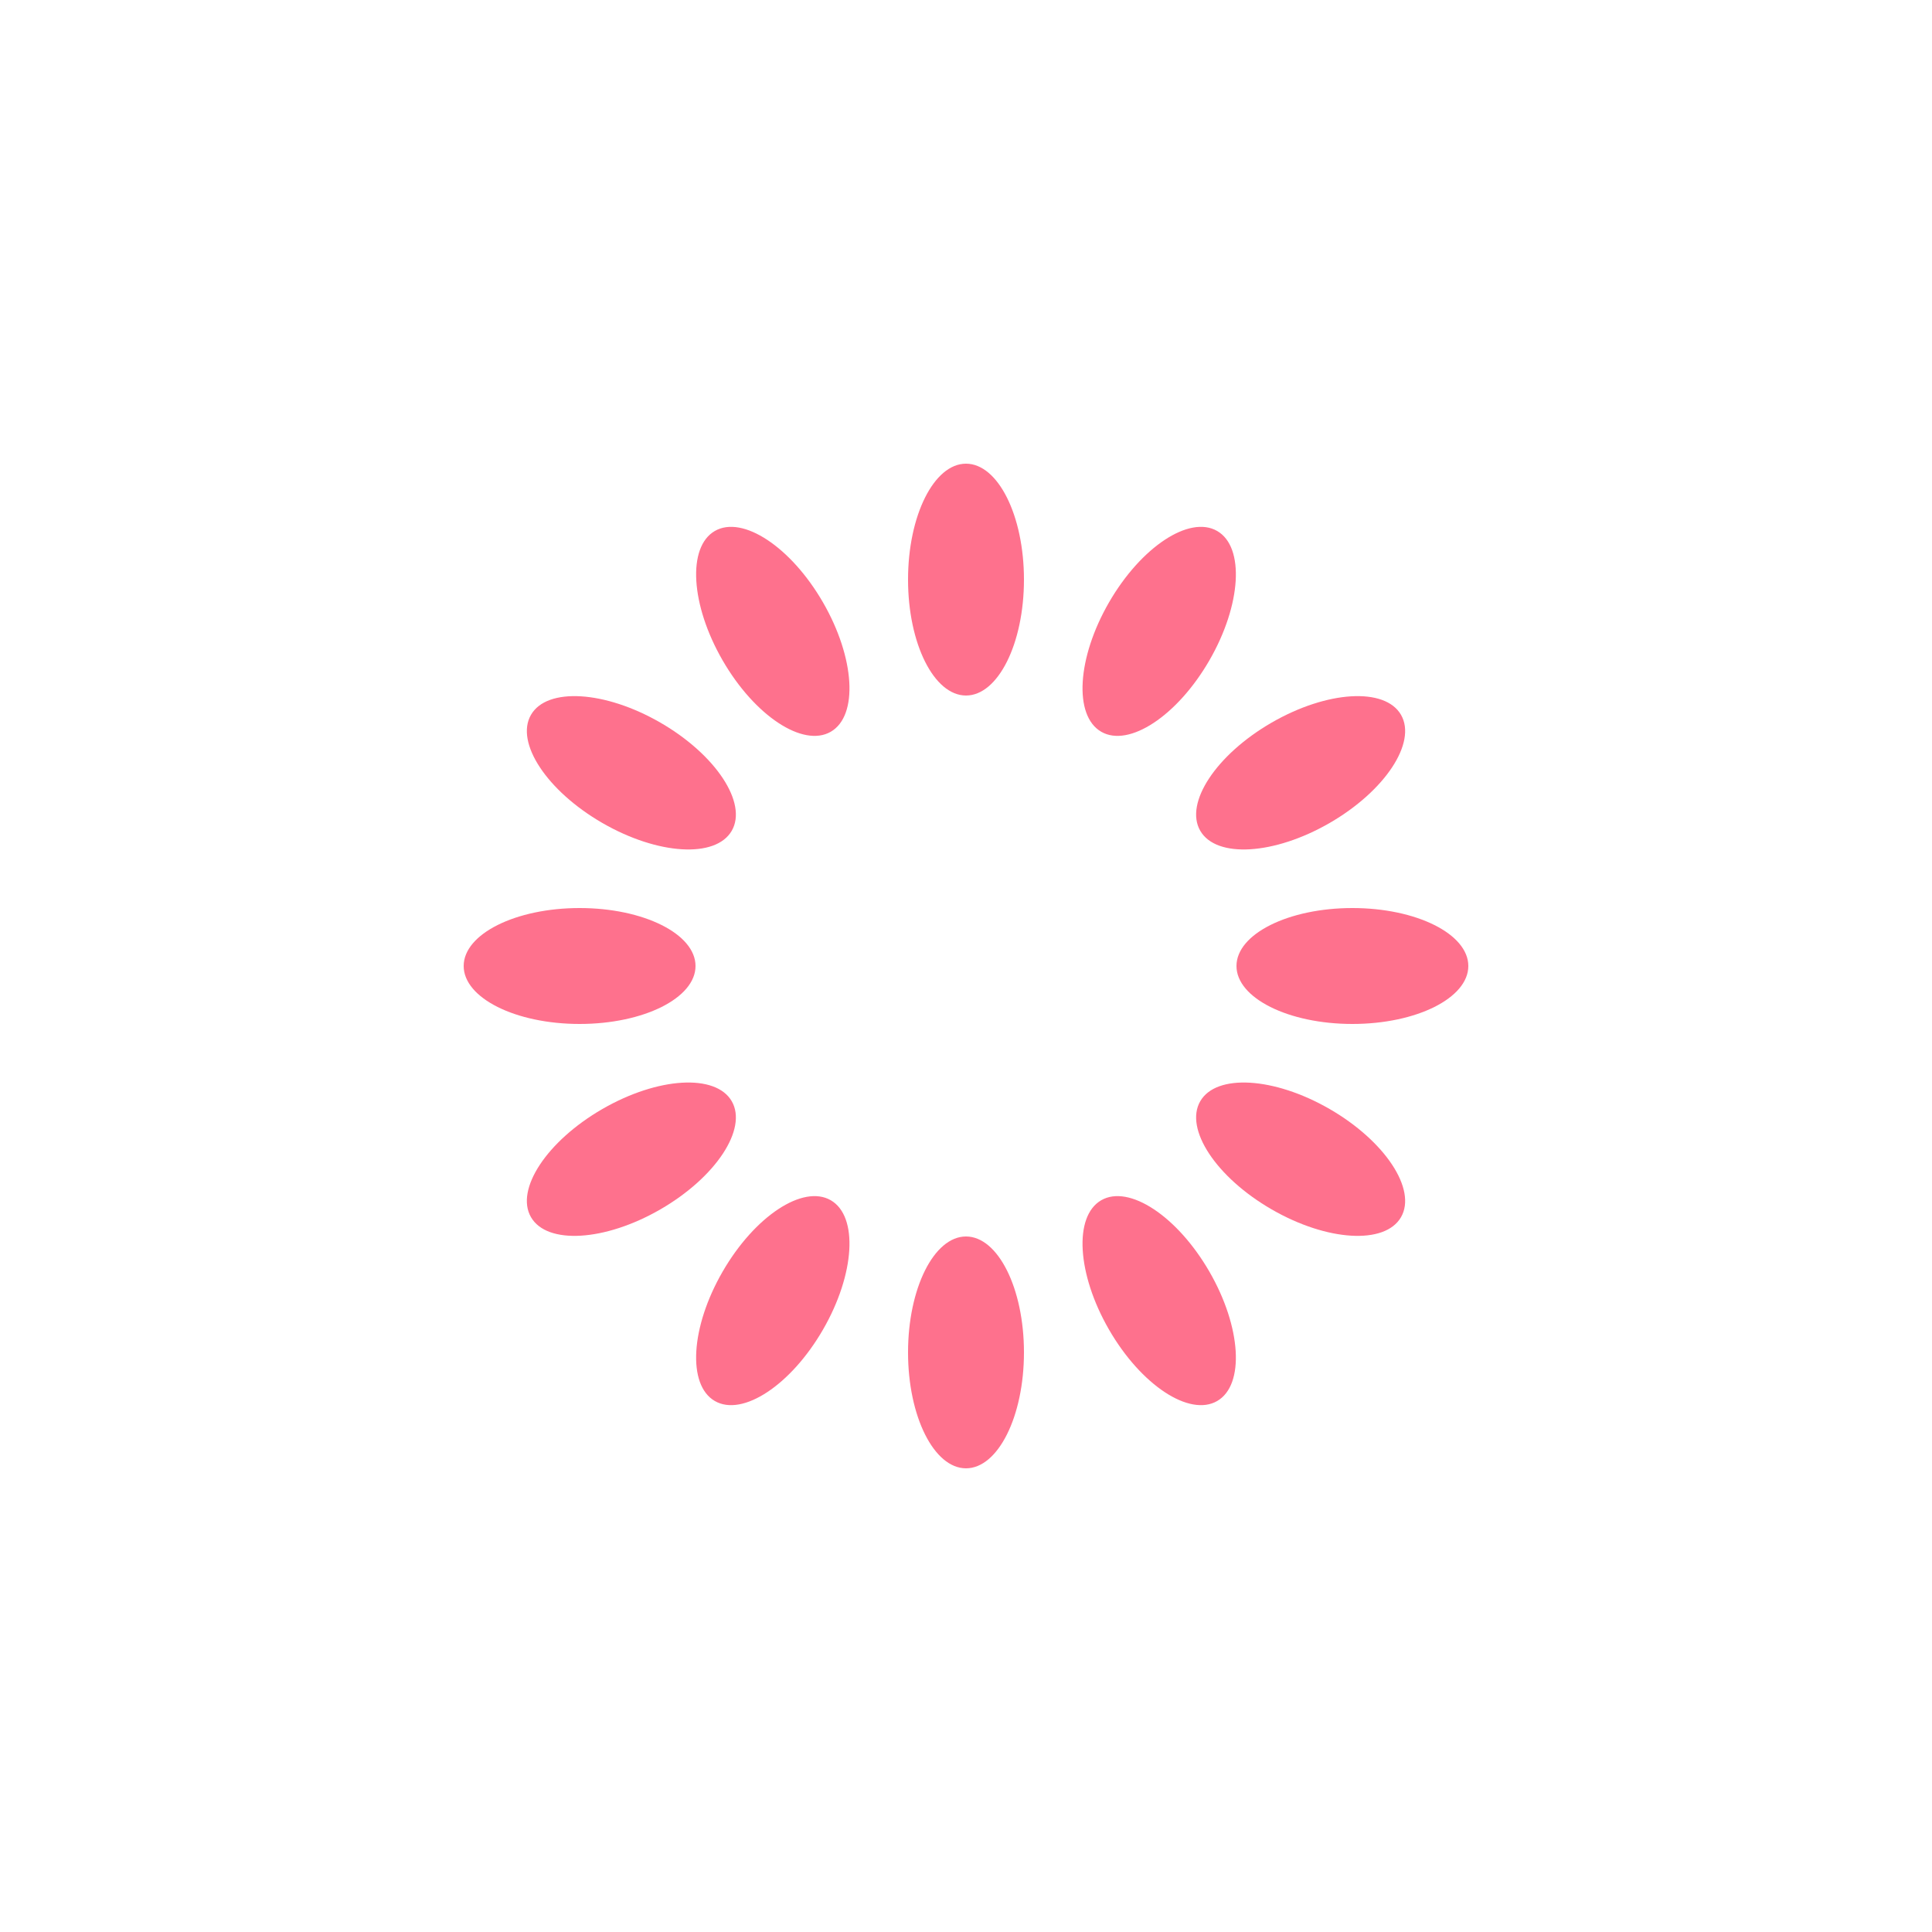
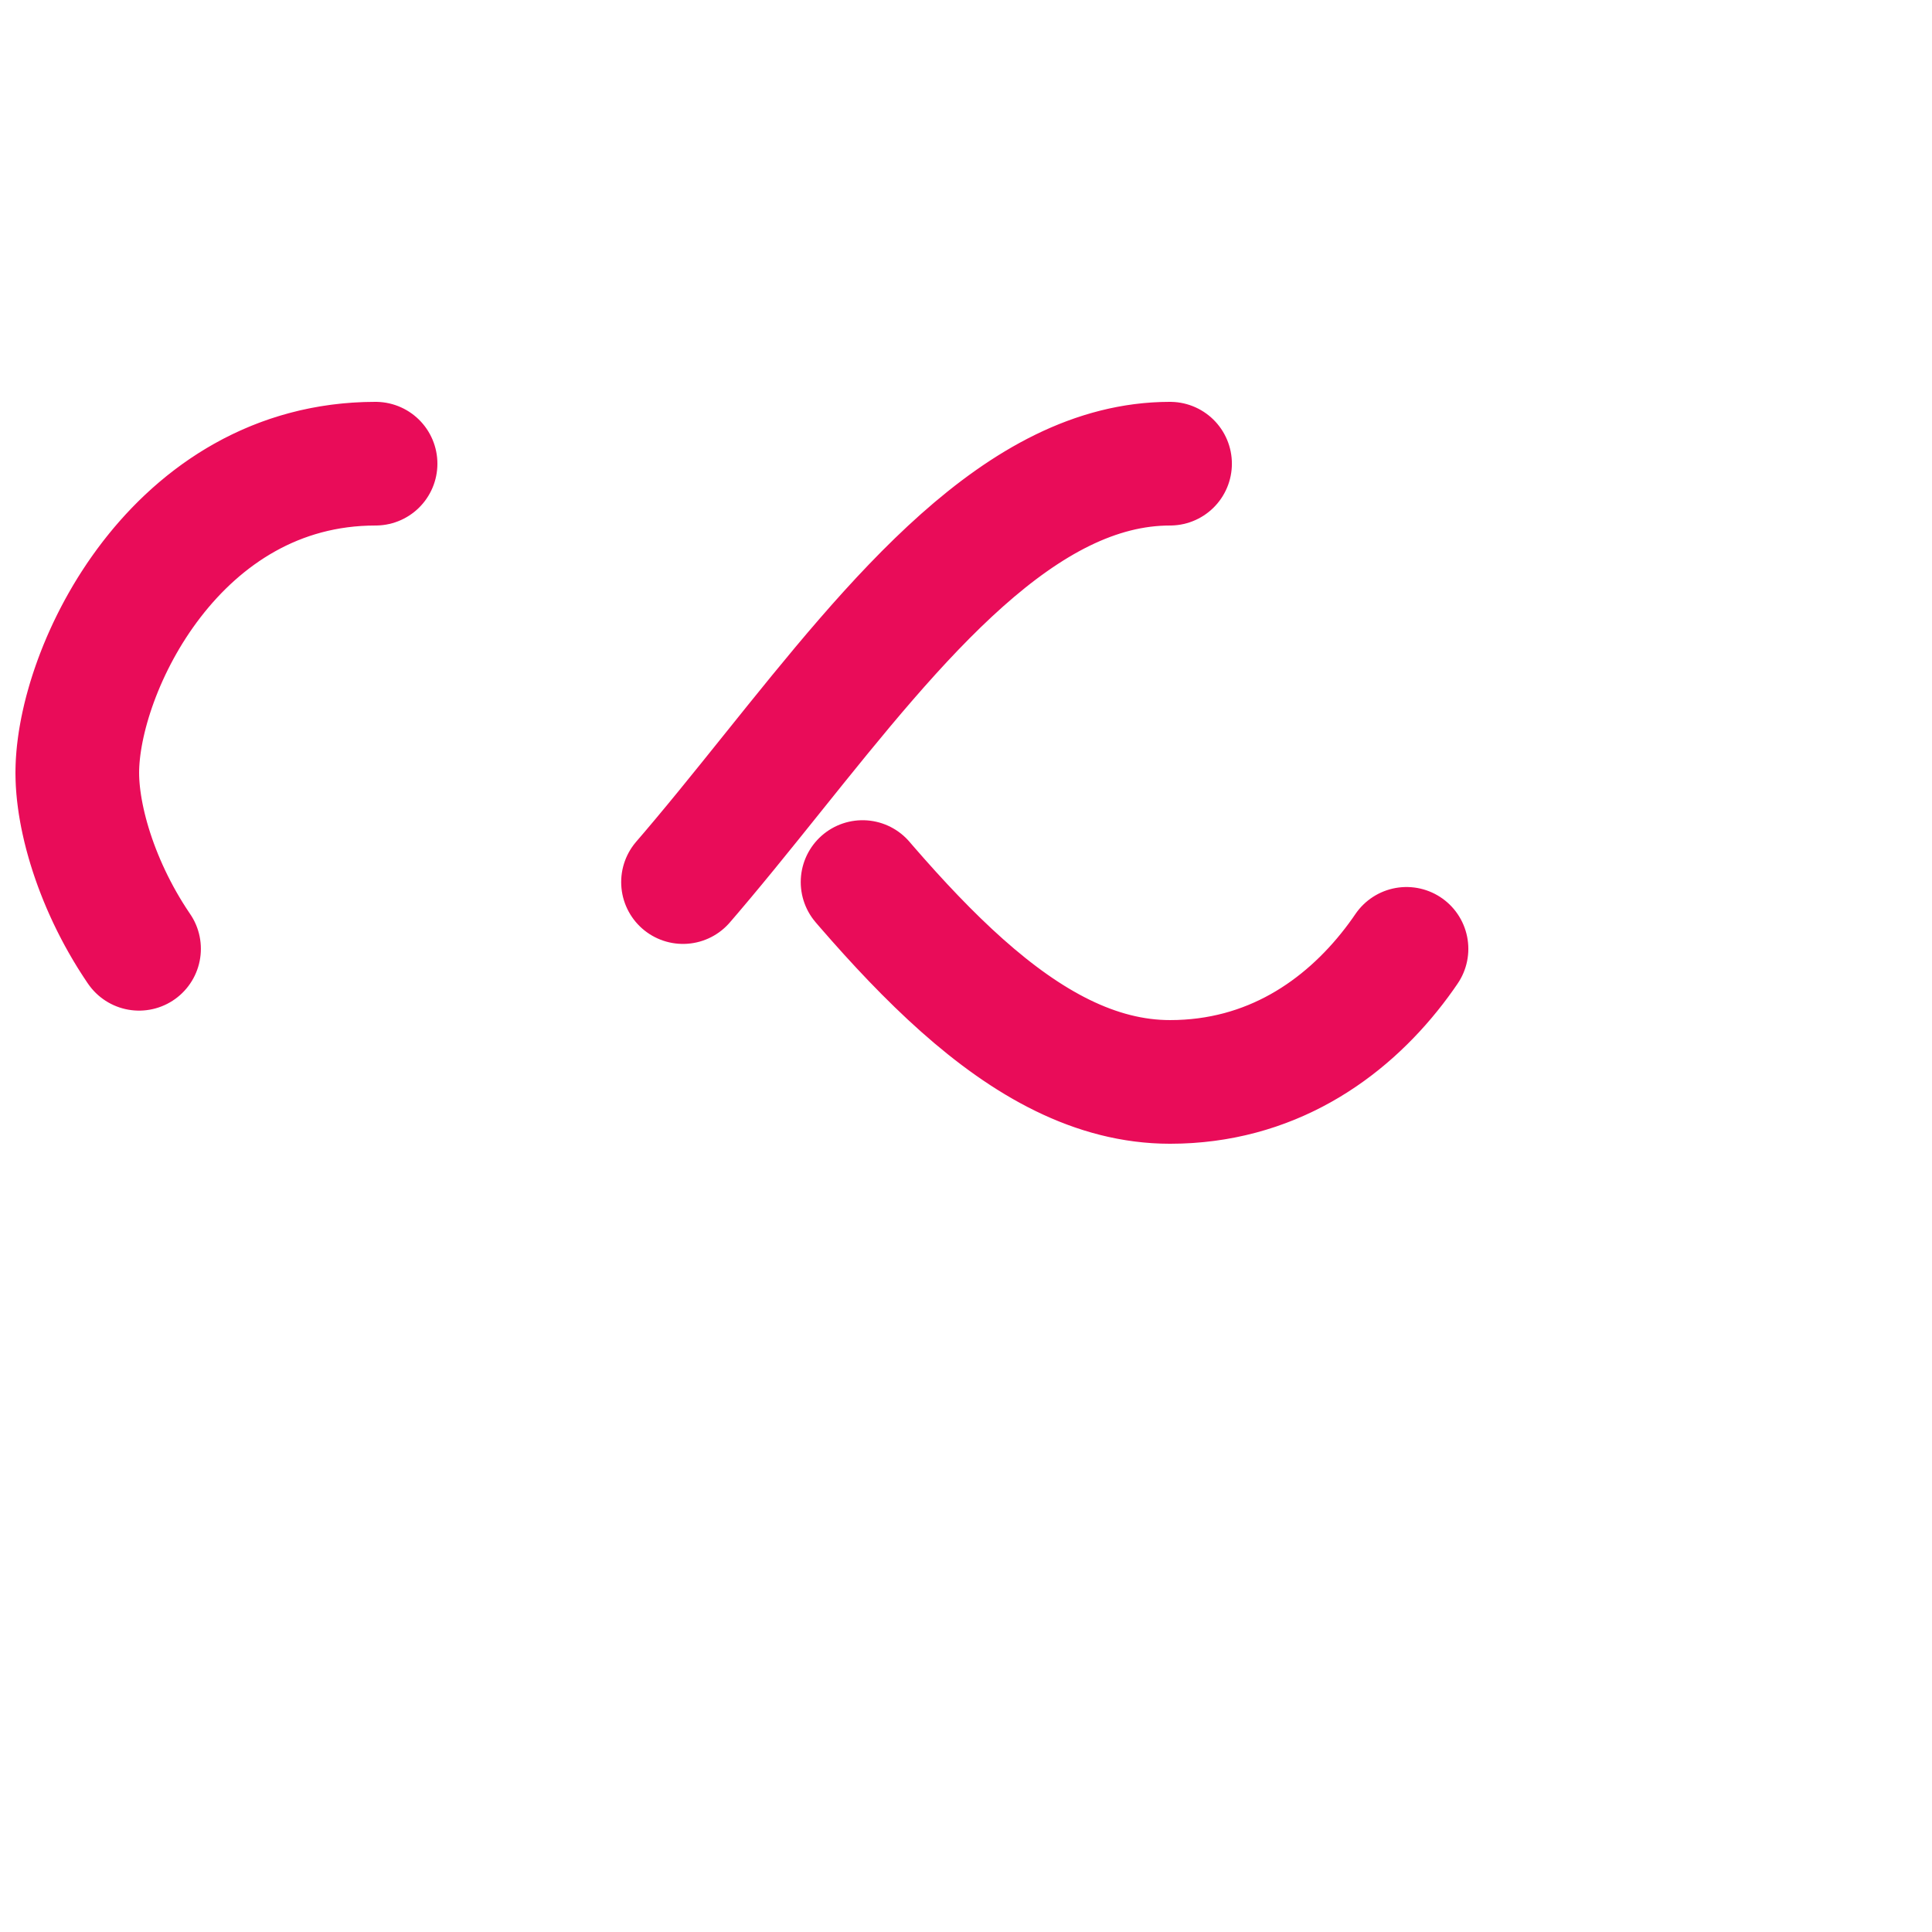
<svg xmlns="http://www.w3.org/2000/svg" style="margin: auto; background: rgb(255, 255, 255); display: block; shape-rendering: auto;" width="200px" height="200px" viewBox="0 0 100 100" preserveAspectRatio="xMidYMid">
-   <g transform="rotate(0 50 50)">
-     <rect x="47" y="24" rx="3" ry="6" width="6" height="12" fill="#fe718d">
-       <animate attributeName="opacity" values="1;0" keyTimes="0;1" dur="1s" begin="-0.917s" repeatCount="indefinite" />
-     </rect>
-   </g>
-   <g transform="rotate(30 50 50)">
-     <rect x="47" y="24" rx="3" ry="6" width="6" height="12" fill="#fe718d">
-       <animate attributeName="opacity" values="1;0" keyTimes="0;1" dur="1s" begin="-0.833s" repeatCount="indefinite" />
-     </rect>
-   </g>
-   <g transform="rotate(60 50 50)">
-     <rect x="47" y="24" rx="3" ry="6" width="6" height="12" fill="#fe718d">
-       <animate attributeName="opacity" values="1;0" keyTimes="0;1" dur="1s" begin="-0.75s" repeatCount="indefinite" />
-     </rect>
-   </g>
-   <g transform="rotate(90 50 50)">
-     <rect x="47" y="24" rx="3" ry="6" width="6" height="12" fill="#fe718d">
-       <animate attributeName="opacity" values="1;0" keyTimes="0;1" dur="1s" begin="-0.667s" repeatCount="indefinite" />
-     </rect>
-   </g>
-   <g transform="rotate(120 50 50)">
-     <rect x="47" y="24" rx="3" ry="6" width="6" height="12" fill="#fe718d">
-       <animate attributeName="opacity" values="1;0" keyTimes="0;1" dur="1s" begin="-0.583s" repeatCount="indefinite" />
-     </rect>
-   </g>
-   <g transform="rotate(150 50 50)">
-     <rect x="47" y="24" rx="3" ry="6" width="6" height="12" fill="#fe718d">
-       <animate attributeName="opacity" values="1;0" keyTimes="0;1" dur="1s" begin="-0.5s" repeatCount="indefinite" />
-     </rect>
-   </g>
-   <g transform="rotate(180 50 50)">
-     <rect x="47" y="24" rx="3" ry="6" width="6" height="12" fill="#fe718d">
-       <animate attributeName="opacity" values="1;0" keyTimes="0;1" dur="1s" begin="-0.417s" repeatCount="indefinite" />
-     </rect>
-   </g>
-   <g transform="rotate(210 50 50)">
-     <rect x="47" y="24" rx="3" ry="6" width="6" height="12" fill="#fe718d">
-       <animate attributeName="opacity" values="1;0" keyTimes="0;1" dur="1s" begin="-0.333s" repeatCount="indefinite" />
-     </rect>
-   </g>
-   <g transform="rotate(240 50 50)">
-     <rect x="47" y="24" rx="3" ry="6" width="6" height="12" fill="#fe718d">
-       <animate attributeName="opacity" values="1;0" keyTimes="0;1" dur="1s" begin="-0.25s" repeatCount="indefinite" />
-     </rect>
-   </g>
-   <g transform="rotate(270 50 50)">
-     <rect x="47" y="24" rx="3" ry="6" width="6" height="12" fill="#fe718d">
-       <animate attributeName="opacity" values="1;0" keyTimes="0;1" dur="1s" begin="-0.167s" repeatCount="indefinite" />
-     </rect>
-   </g>
-   <g transform="rotate(300 50 50)">
-     <rect x="47" y="24" rx="3" ry="6" width="6" height="12" fill="#fe718d">
-       <animate attributeName="opacity" values="1;0" keyTimes="0;1" dur="1s" begin="-0.083s" repeatCount="indefinite" />
-     </rect>
-   </g>
-   <g transform="rotate(330 50 50)">
-     <rect x="47" y="24" rx="3" ry="6" width="6" height="12" fill="#fe718d">
-       <animate attributeName="opacity" values="1;0" keyTimes="0;1" dur="1s" begin="0s" repeatCount="indefinite" />
-     </rect>
-   </g>
+   <path fill="none" stroke="#e90c59" stroke-width="8" stroke-dasharray="42.765 42.765" d="M24.3 30C11.4 30 5 43.3 5 50s6.4 20 19.3 20c19.3 0 32.1-40 51.4-40 C88.6 30 95 43.3 95 50s-6.4 20-19.3 20C56.4 70 43.6 30 24.3 30z" stroke-linecap="round" style="transform:scale(0.8);transform-origin:50px 50px">
+     <animate attributeName="stroke-dashoffset" repeatCount="indefinite" dur="1s" keyTimes="0;1" values="0;256.589" />
+   </path>
</svg>
